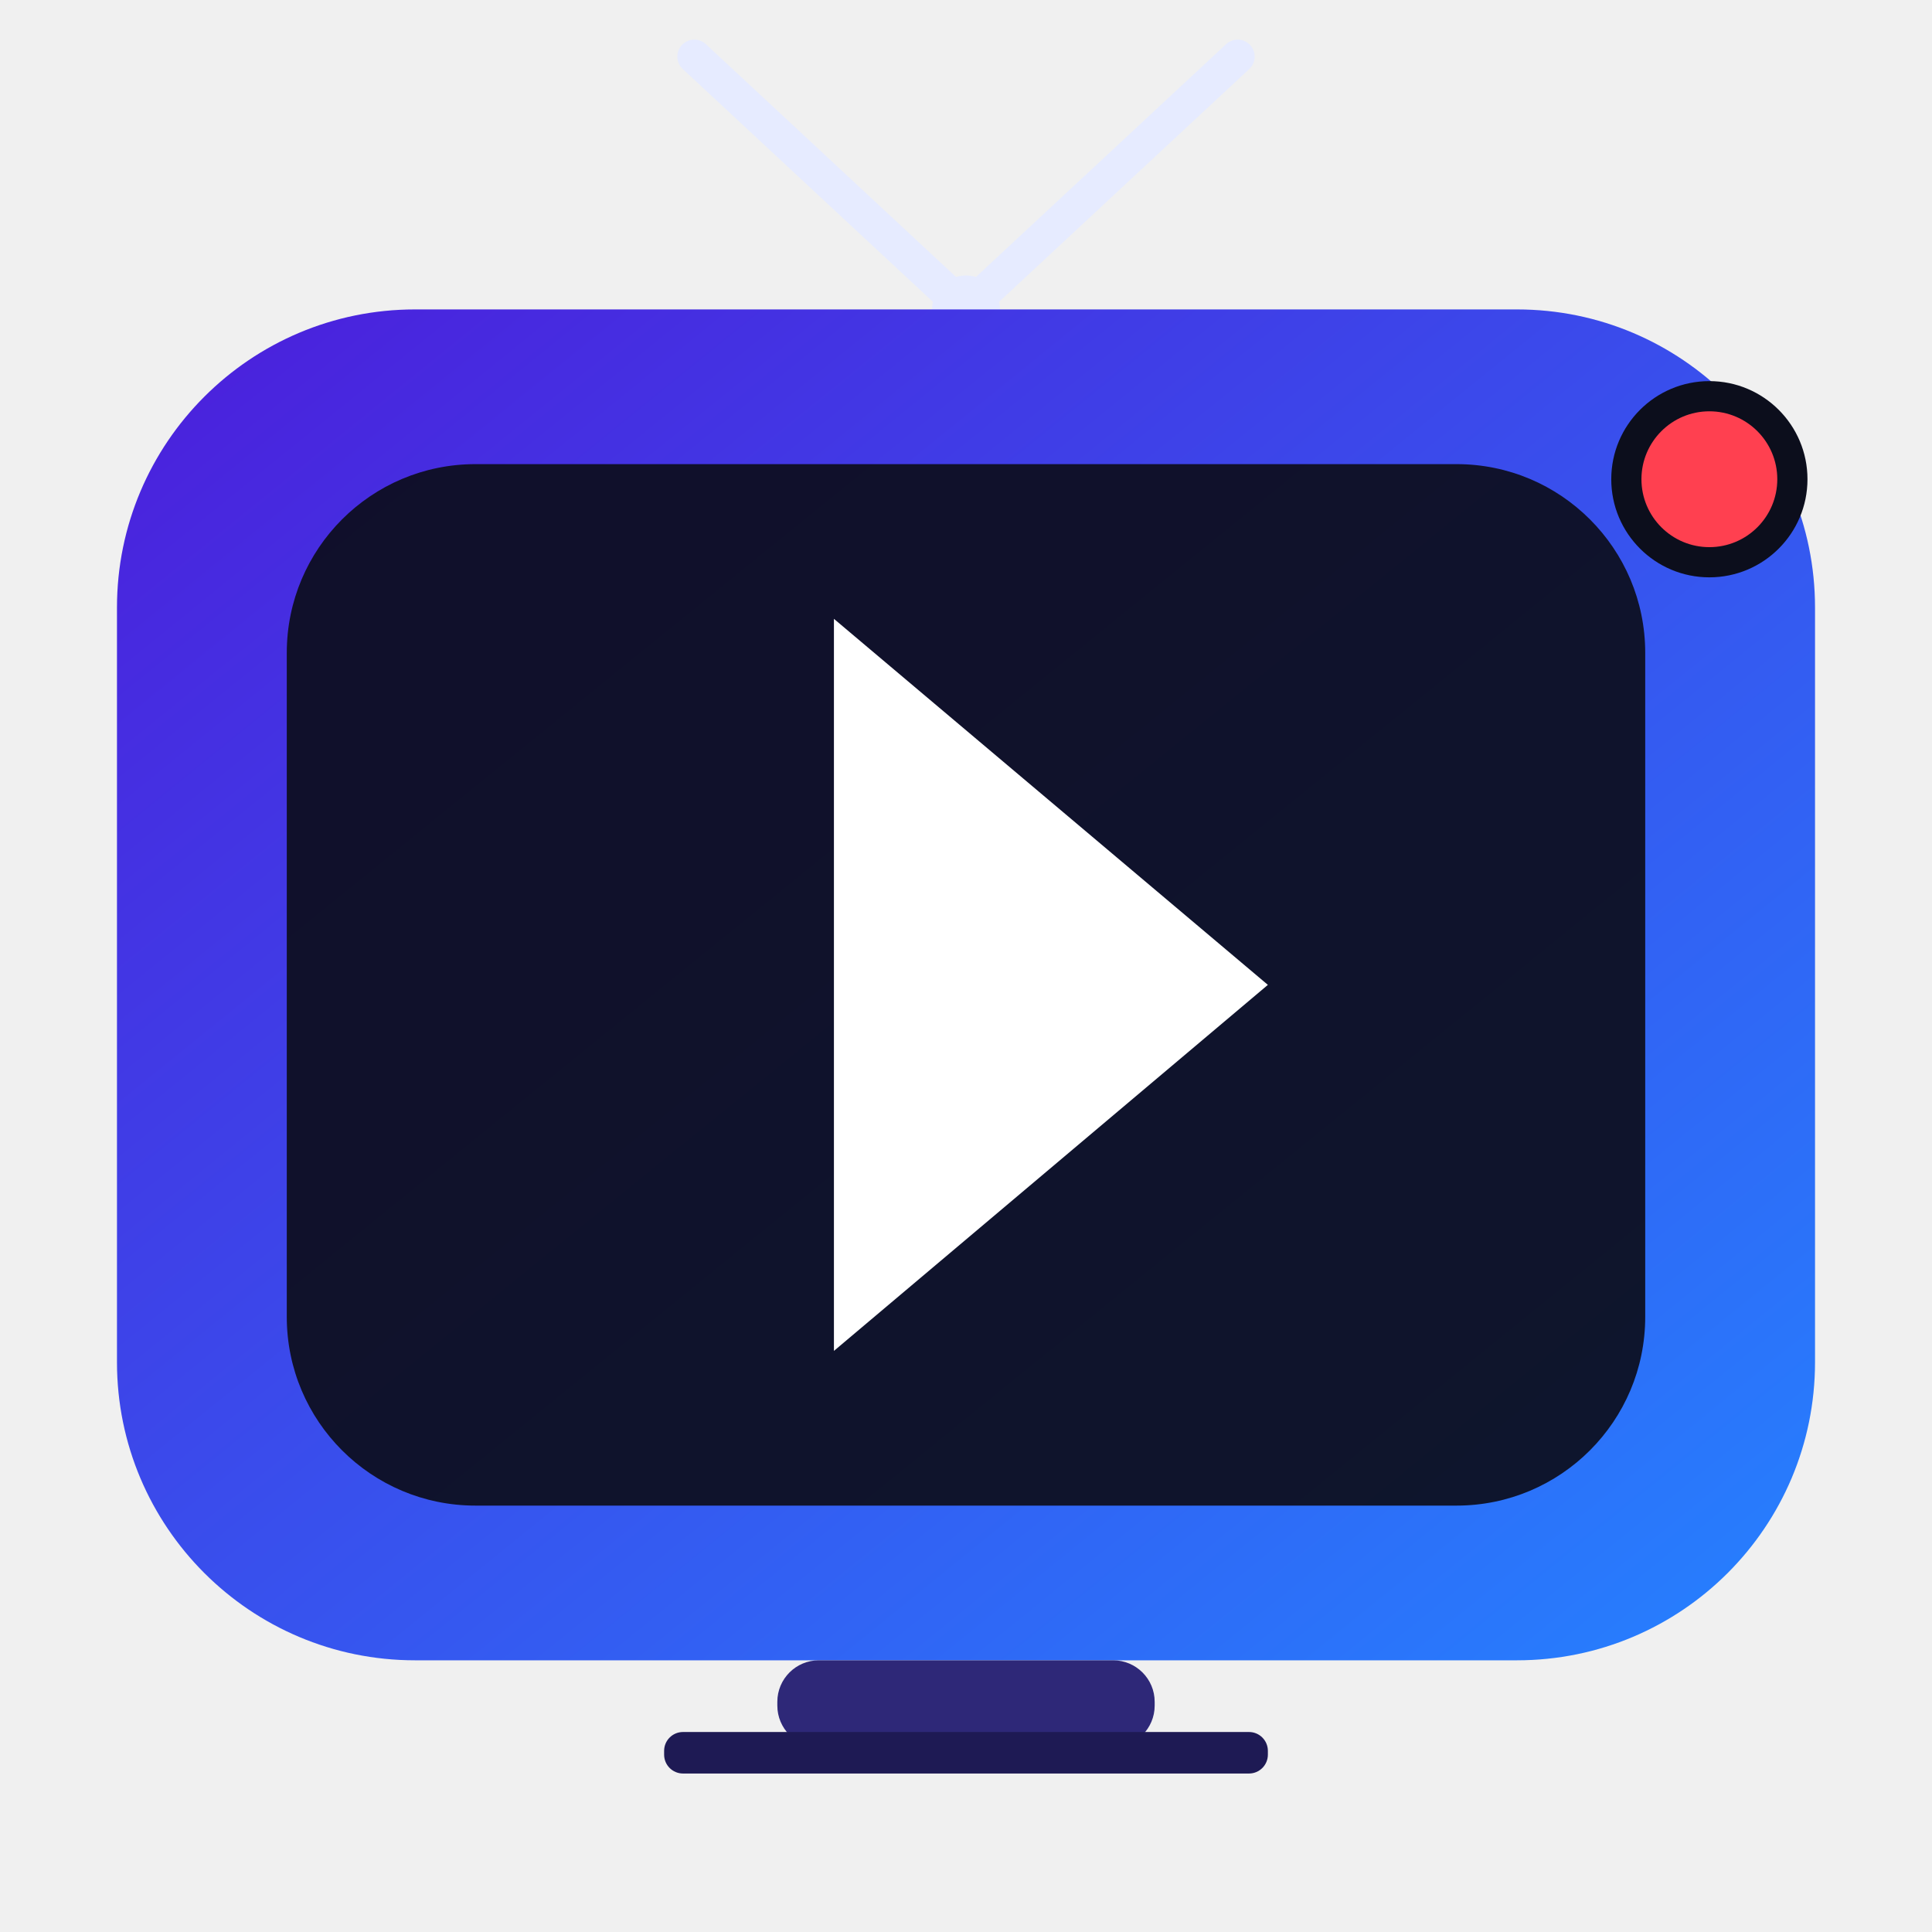
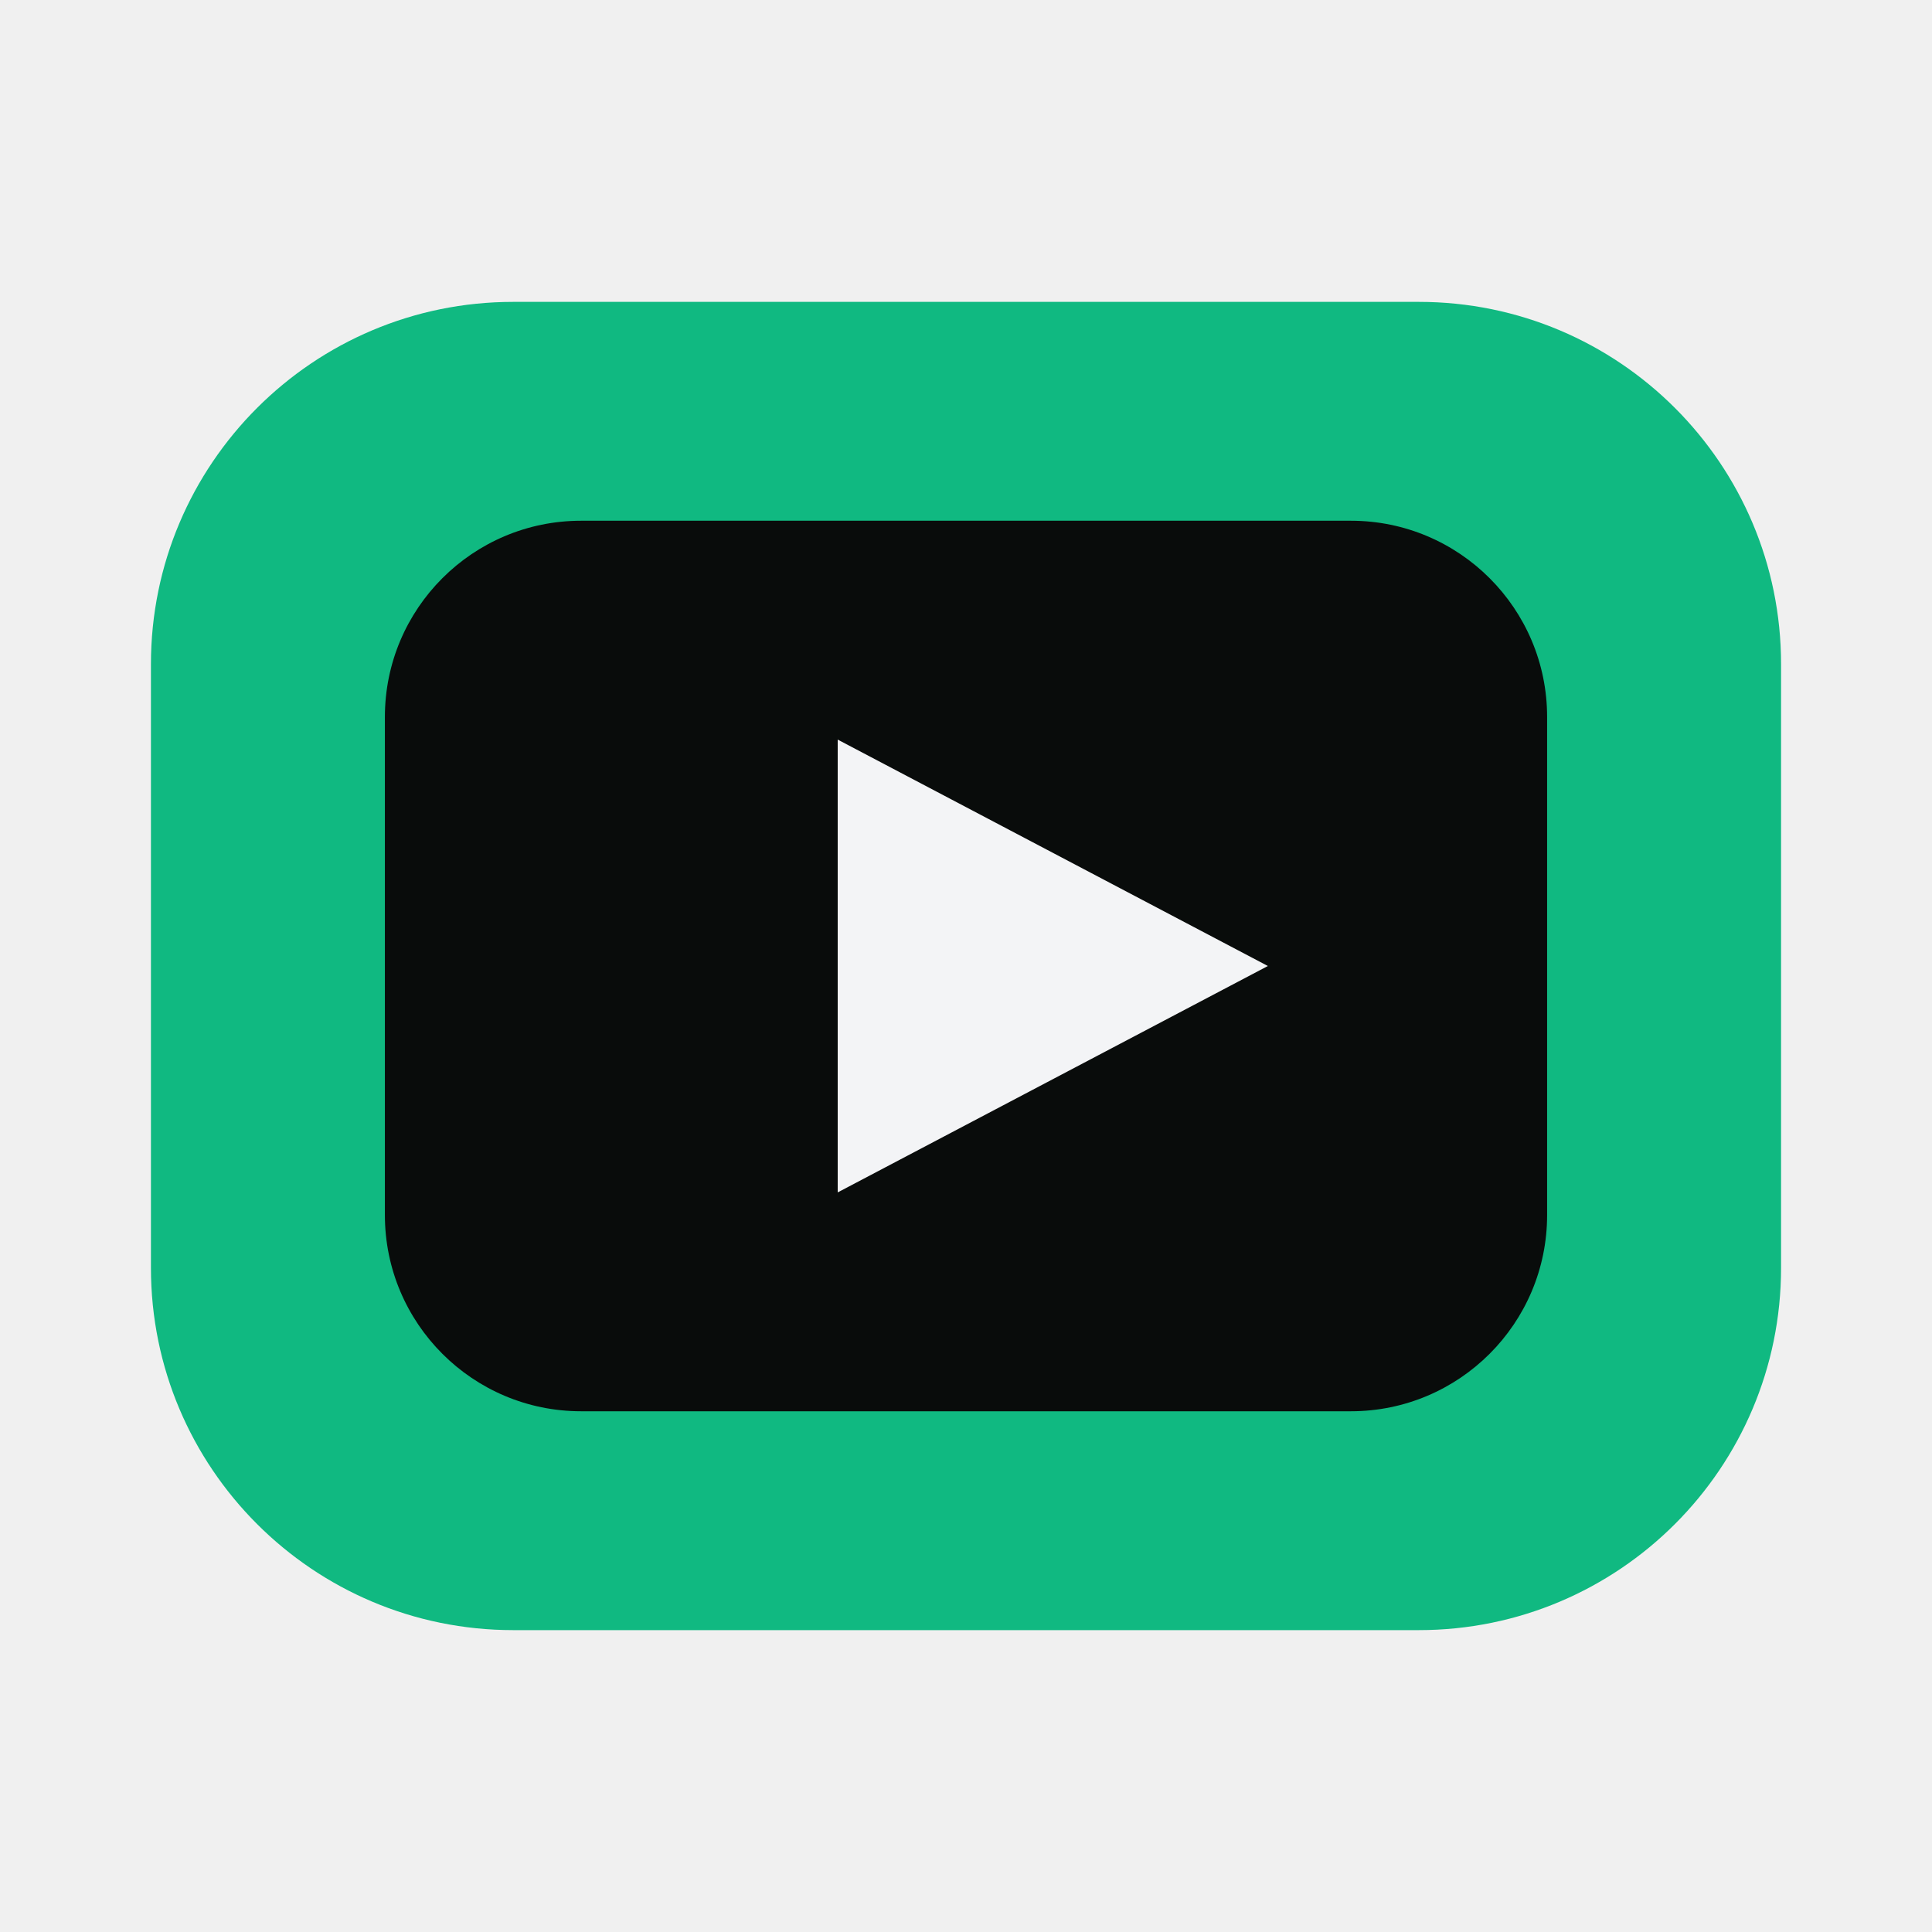
<svg xmlns="http://www.w3.org/2000/svg" viewBox="0 0 512 512">
-   <defs>
-     <linearGradient id="tvGrad" x1="0%" y1="0%" x2="100%" y2="100%">
-       <stop offset="0%" stop-color="#4c1ddb" />
-       <stop offset="100%" stop-color="#2582ff" />
-     </linearGradient>
-   </defs>
-   <line x1="256" y1="82" x2="184" y2="15" stroke="#e6ebff" stroke-width="9" stroke-linecap="round" />
-   <line x1="256" y1="82" x2="328" y2="15" stroke="#e6ebff" stroke-width="9" stroke-linecap="round" />
-   <circle cx="256" cy="82" r="9" fill="#e6ebff" />
-   <rect x="31" y="82" width="450" height="358" rx="79" fill="url(#tvGrad)" />
-   <rect x="76" y="123" width="360" height="276" rx="50" fill="#0c0e1c" fill-opacity="0.92" />
-   <polygon points="221,164 221,358 336,261" fill="#ffffff" />
-   <circle cx="453" cy="127" r="26" fill="#0c0e1c" />
-   <circle cx="453" cy="127" r="18" fill="#ff4050" />
-   <rect x="206" y="440" width="100" height="23" rx="11" fill="#2e2878" />
-   <rect x="176" y="459" width="160" height="11" rx="5" fill="#1e1a54" />
+   <rect x="40" y="80" width="432" height="352" rx="96" fill="#10B981" />
+   <rect x="102" y="138" width="308" height="236" rx="52" fill="#090C0B" />
+   <polygon points="222,196 222,316 336,256" fill="#F3F4F6" />
</svg>
